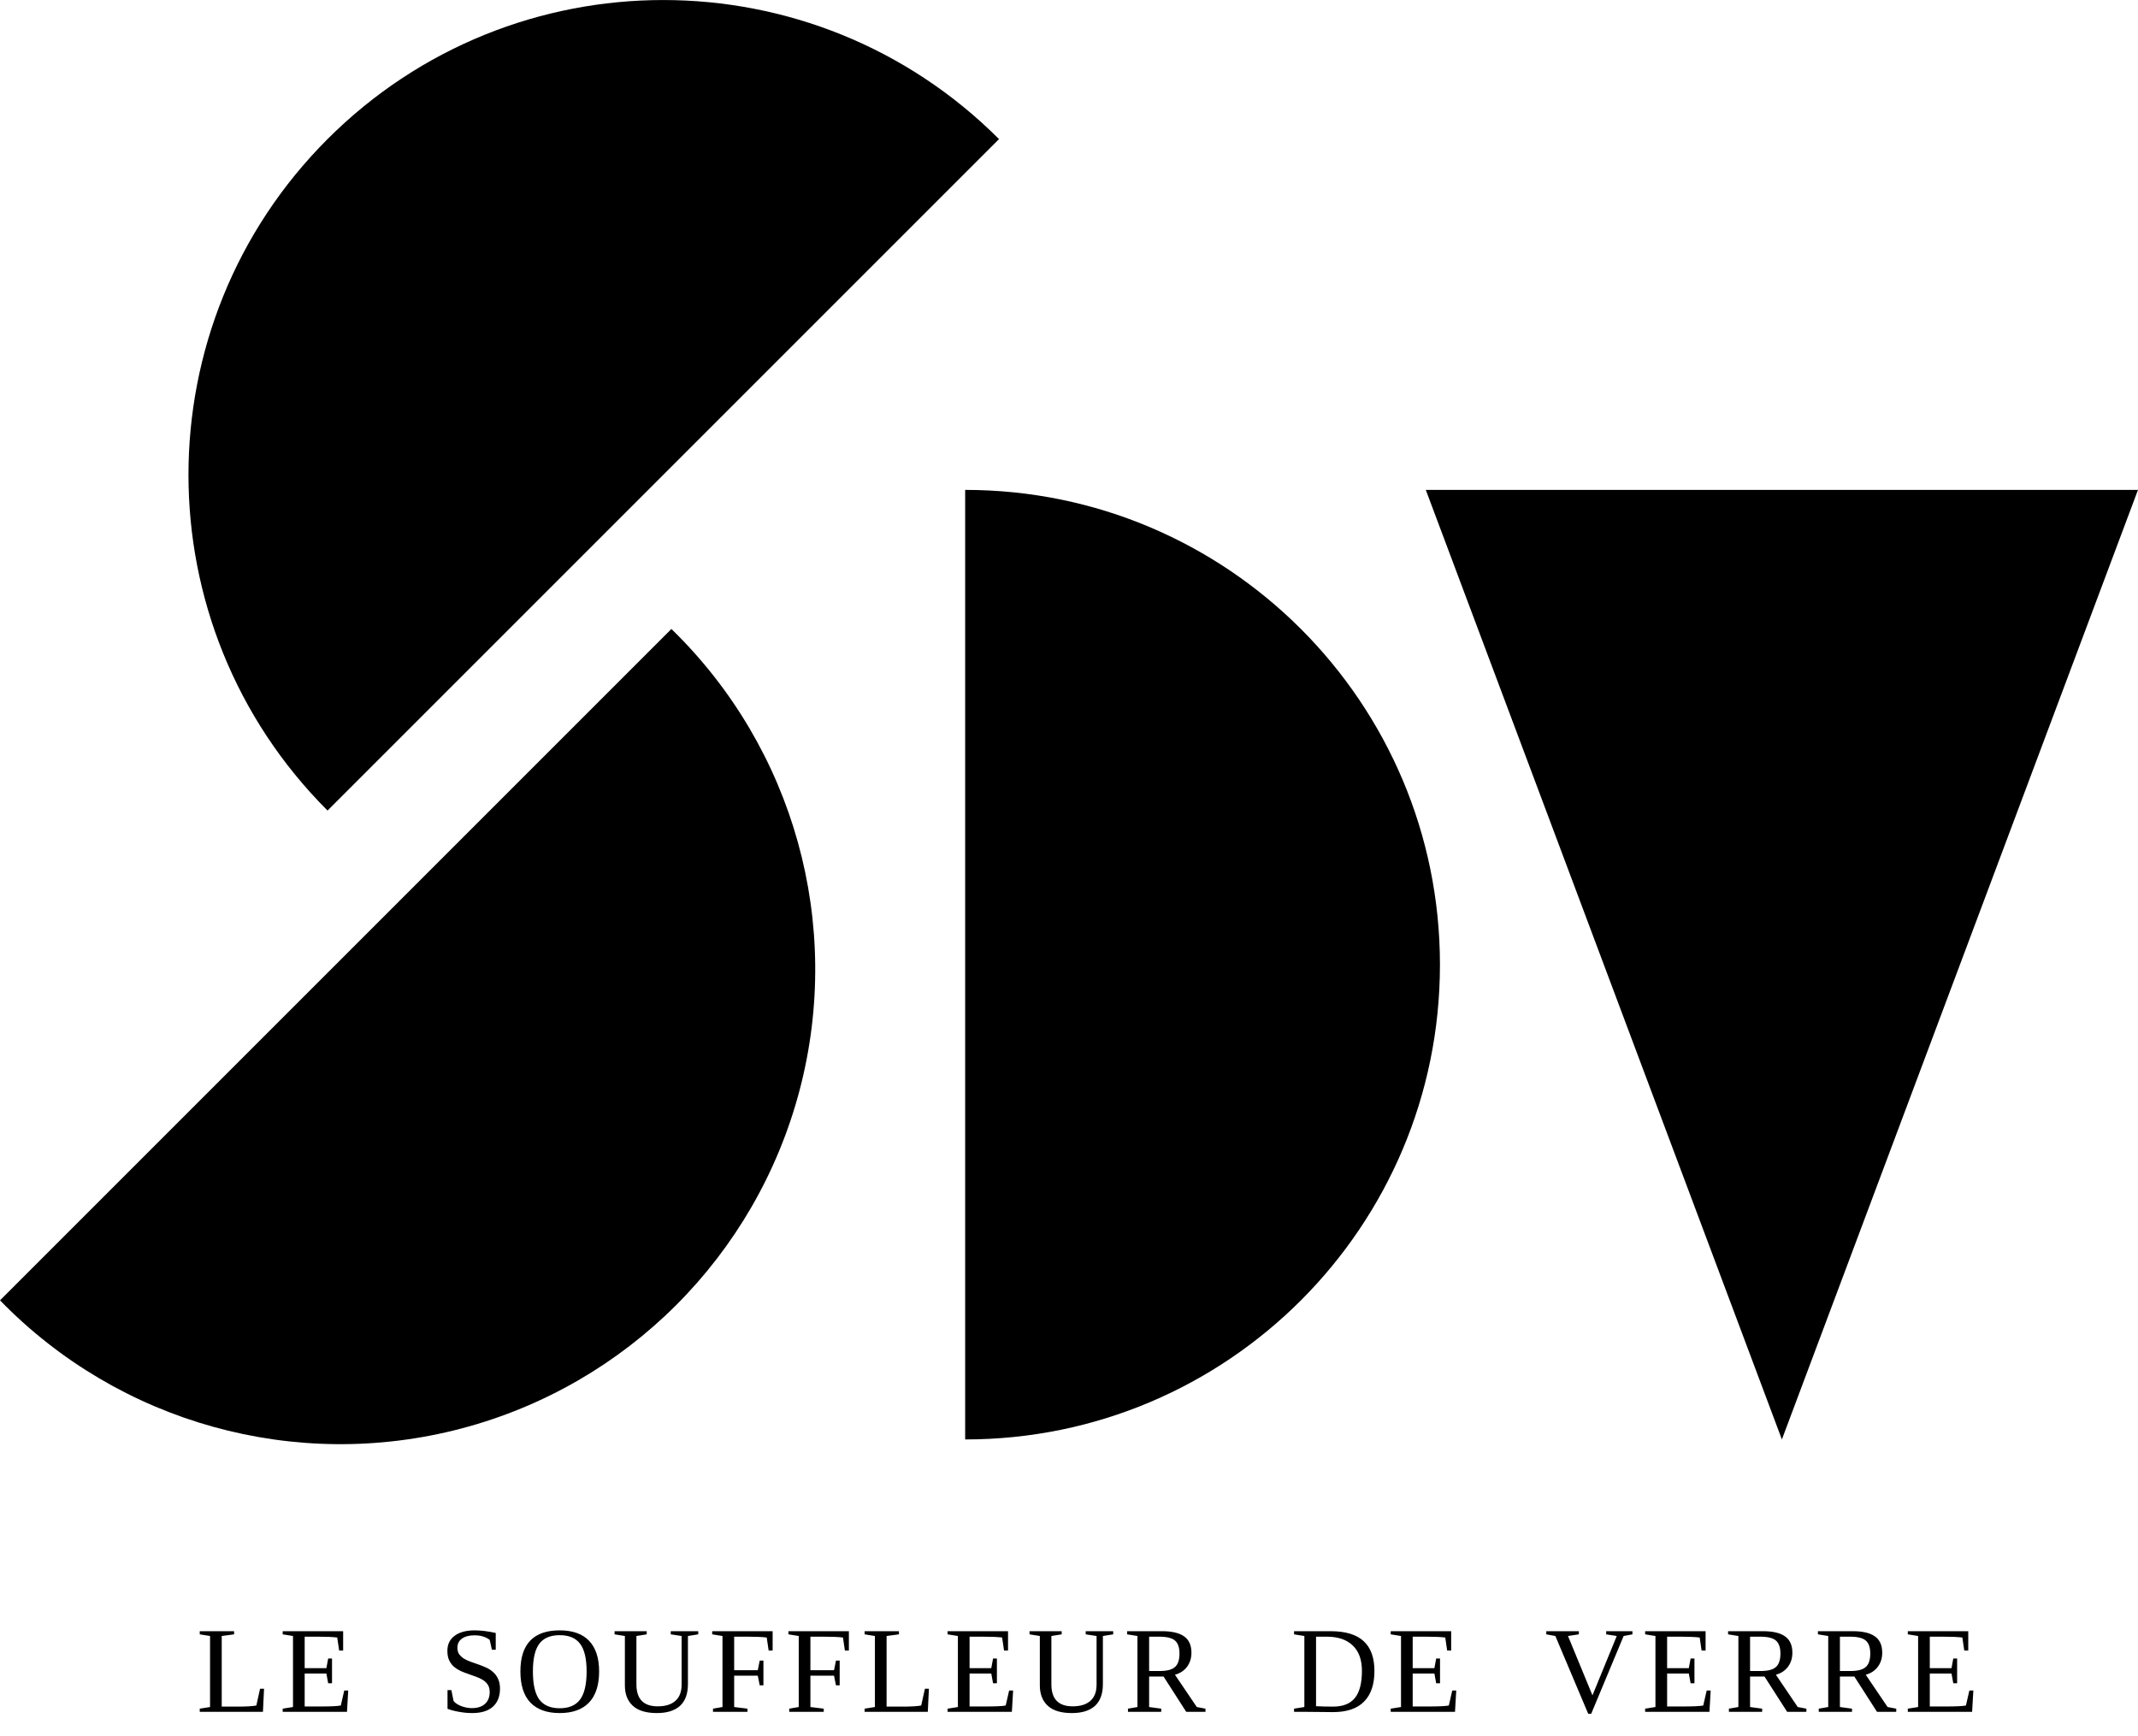
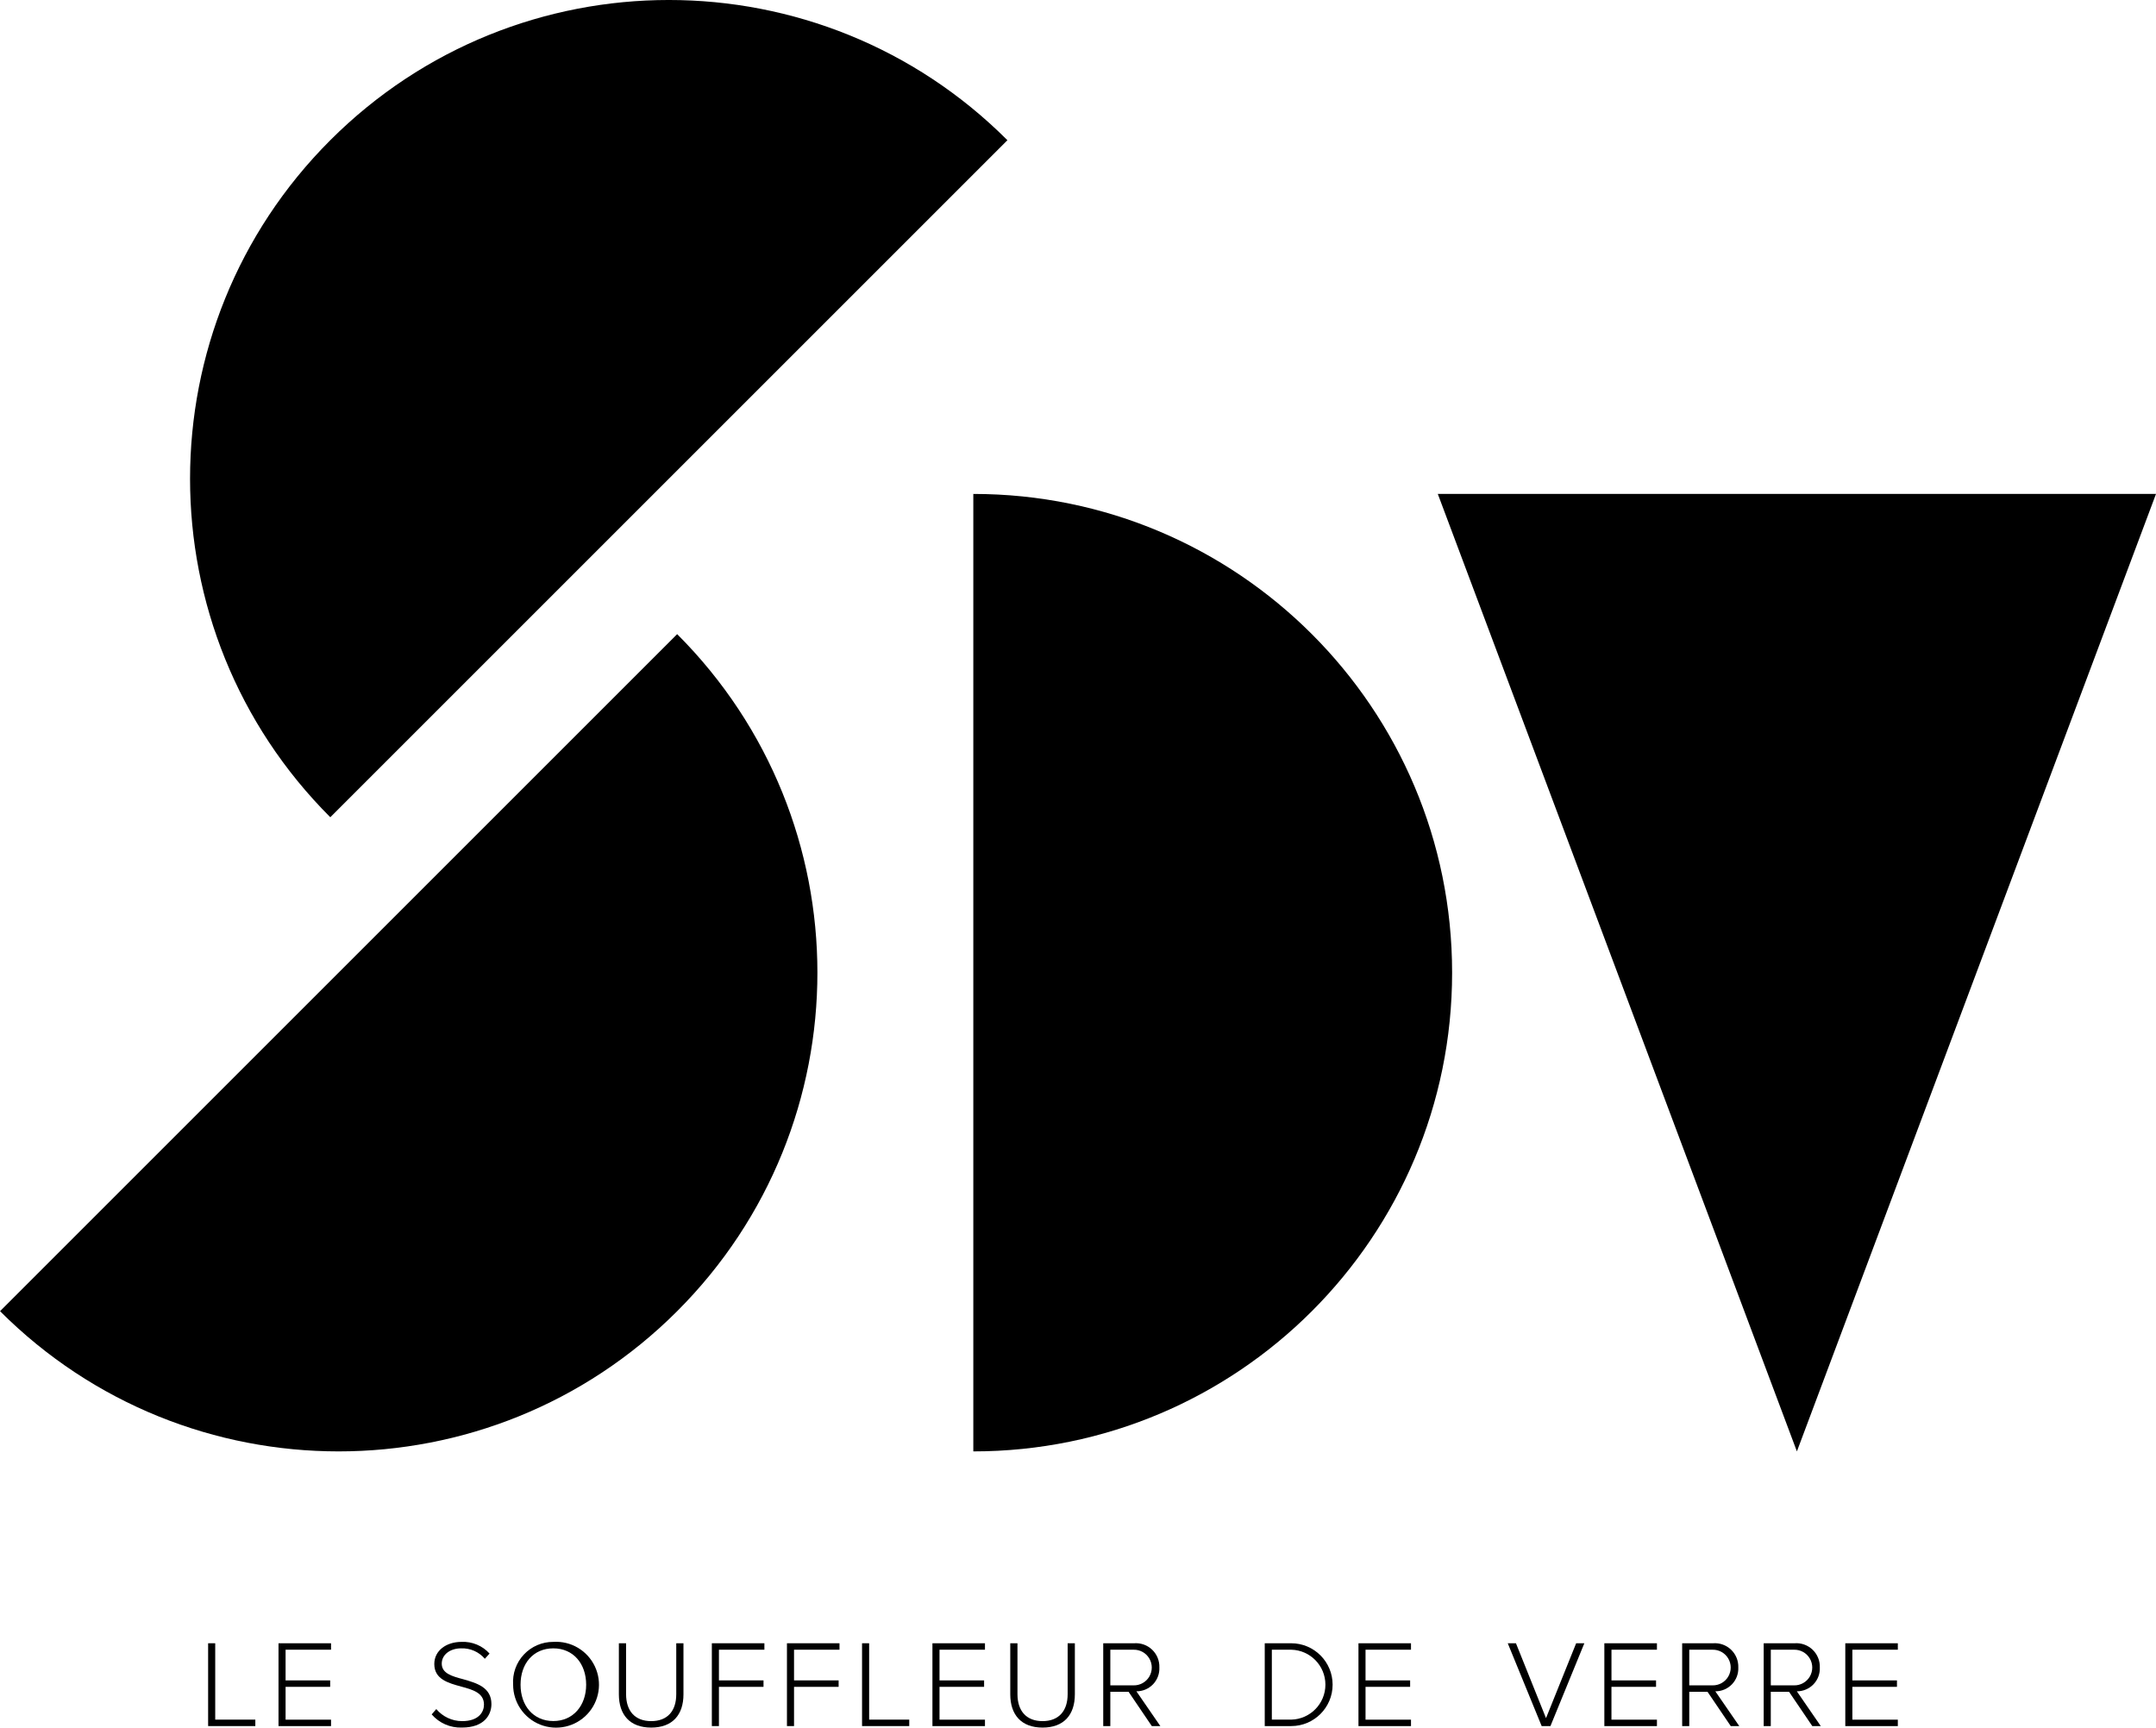
- <svg xmlns="http://www.w3.org/2000/svg" id="Calque_1" data-name="Calque 1" width="85.78mm" height="69.65mm" viewBox="0 0 243.16 197.44">
-   <path d="M270,351" transform="translate(-178.23 -412.28)" />
-   <path d="M254.59,483.82l-76.36,76.36a54,54,0,1,0,76.36-76.36Z" transform="translate(-178.23 -412.28)" />
-   <path d="M291.85,428.1l-76.37,76.37a54,54,0,0,1,76.37-76.37Z" transform="translate(-178.23 -412.28)" />
-   <path d="M288,468V576a54,54,0,0,0,0-108Z" transform="translate(-178.23 -412.28)" />
-   <polyline points="162.16 55.72 202.66 163.72 243.16 55.72" />
-   <text transform="translate(22.31 194.7)" style="font-size:14px;font-family:FONTSPRINGDEMO-ProximaNovaLightRegular, FONTSPRING DEMO - Proxima Nova Light;font-weight:300;letter-spacing:0.063em">
-     <tspan xml:space="preserve">LE  SOUFFLEUR  DE  VERRE</tspan>
-   </text>
+ <svg xmlns="http://www.w3.org/2000/svg" id="Calque_1" data-name="Calque 1" width="85.781mm" height="68.745mm" viewBox="0 0 243.159 194.867">
+   <path d="M270,351" transform="translate(-178.227 -412.285)" />
+   <path d="M254.6,483.816l-76.368,76.368A54,54,0,1,0,254.6,483.816Z" transform="translate(-178.227 -412.285)" />
+   <path d="M291.846,428.1l-76.368,76.368A54,54,0,0,1,291.846,428.1Z" transform="translate(-178.227 -412.285)" />
+   <path d="M288,468V576a54,54,0,0,0,0-108Z" transform="translate(-178.227 -412.285)" />
+   <polyline points="162.159 55.715 202.659 163.715 243.159 55.715" />
+   <path d="M201.7,606.984v-9.342h.8v8.614h4.524v.728Z" transform="translate(-178.227 -412.285)" />
+   <path d="M209.638,606.984v-9.342h5.925v.728h-5.127v3.46h5.029v.729h-5.029v3.7h5.127v.728Z" transform="translate(-178.227 -412.285)" />
+   <path d="M227.432,605.065a3.806,3.806,0,0,0,2.913,1.36c1.919,0,2.466-1.066,2.466-1.863,0-1.318-1.247-1.681-2.564-2.032-1.471-.406-3.039-.826-3.039-2.55,0-1.526,1.372-2.493,3.067-2.493a4.013,4.013,0,0,1,3.166,1.318l-.532.588a3.346,3.346,0,0,0-2.676-1.177c-1.247,0-2.185.715-2.185,1.722,0,1.108,1.162,1.429,2.437,1.766,1.513.434,3.166.91,3.166,2.8,0,1.205-.8,2.647-3.32,2.647a4.3,4.3,0,0,1-3.417-1.484Z" transform="translate(-178.227 -412.285)" />
+   <path d="M240.636,597.487a4.842,4.842,0,1,1-4.538,4.833A4.518,4.518,0,0,1,240.636,597.487Zm0,.729c-2.269,0-3.7,1.722-3.7,4.1,0,2.354,1.429,4.1,3.7,4.1,2.241,0,3.7-1.751,3.7-4.1C244.334,599.938,242.877,598.216,240.636,598.216Z" transform="translate(-178.227 -412.285)" />
+   <path d="M248.025,597.642h.813v5.743c0,1.89,1,3.04,2.829,3.04,1.85,0,2.83-1.15,2.83-3.04v-5.743h.813V603.4c0,2.312-1.233,3.754-3.643,3.754s-3.642-1.456-3.642-3.754Z" transform="translate(-178.227 -412.285)" />
+   <path d="M258.511,606.984v-9.342h5.926v.728H259.31v3.46h5.028v.729H259.31v4.425Z" transform="translate(-178.227 -412.285)" />
+   <path d="M266.981,606.984v-9.342h5.926v.728H267.78v3.46h5.029v.729H267.78v4.425Z" transform="translate(-178.227 -412.285)" />
+   <path d="M275.451,606.984v-9.342h.8v8.614h4.524v.728Z" transform="translate(-178.227 -412.285)" />
+   <path d="M283.389,606.984v-9.342h5.925v.728h-5.126v3.46h5.028v.729h-5.028v3.7h5.126v.728Z" transform="translate(-178.227 -412.285)" />
+   <path d="M292.167,597.642h.813v5.743c0,1.89,1,3.04,2.83,3.04s2.829-1.15,2.829-3.04v-5.743h.813V603.4c0,2.312-1.233,3.754-3.642,3.754s-3.643-1.456-3.643-3.754Z" transform="translate(-178.227 -412.285)" />
+   <path d="M308.13,606.984l-2.619-3.866h-2.059v3.866h-.8v-9.342h3.489a2.646,2.646,0,0,1,2.842,2.731,2.573,2.573,0,0,1-2.59,2.689l2.7,3.922Zm-2.059-8.614h-2.619v4.021h2.619a2.011,2.011,0,1,0,0-4.021Z" transform="translate(-178.227 -412.285)" />
+   <path d="M320.868,606.984v-9.342h2.984a4.671,4.671,0,1,1,0,9.342Zm.8-.728h2.186a3.944,3.944,0,0,0,0-7.886h-2.186Z" transform="translate(-178.227 -412.285)" />
+   <path d="M331.438,606.984v-9.342h5.924v.728h-5.127v3.46h5.03v.729h-5.03v3.7h5.127v.728Z" transform="translate(-178.227 -412.285)" />
+   <path d="M352.1,606.984l-3.825-9.342h.925l3.39,8.446,3.4-8.446h.924l-3.824,9.342Z" transform="translate(-178.227 -412.285)" />
+   <path d="M359.17,606.984v-9.342H365.1v.728h-5.127v3.46H365v.729h-5.029v3.7H365.1v.728Z" transform="translate(-178.227 -412.285)" />
+   <path d="M373.425,606.984l-2.619-3.866h-2.06v3.866h-.8v-9.342h3.488a2.646,2.646,0,0,1,2.843,2.731,2.574,2.574,0,0,1-2.591,2.689l2.7,3.922Zm-2.06-8.614h-2.619v4.021h2.619a2.011,2.011,0,1,0,0-4.021Z" transform="translate(-178.227 -412.285)" />
+   <path d="M382.622,606.984,380,603.118h-2.06v3.866h-.8v-9.342h3.487a2.647,2.647,0,0,1,2.844,2.731,2.574,2.574,0,0,1-2.592,2.689l2.7,3.922Zm-2.06-8.614h-2.619v4.021h2.619a2.011,2.011,0,1,0,0-4.021Z" transform="translate(-178.227 -412.285)" />
+   <path d="M386.344,606.984v-9.342h5.925v.728h-5.127v3.46h5.029v.729h-5.029v3.7h5.127v.728Z" transform="translate(-178.227 -412.285)" />
</svg>
